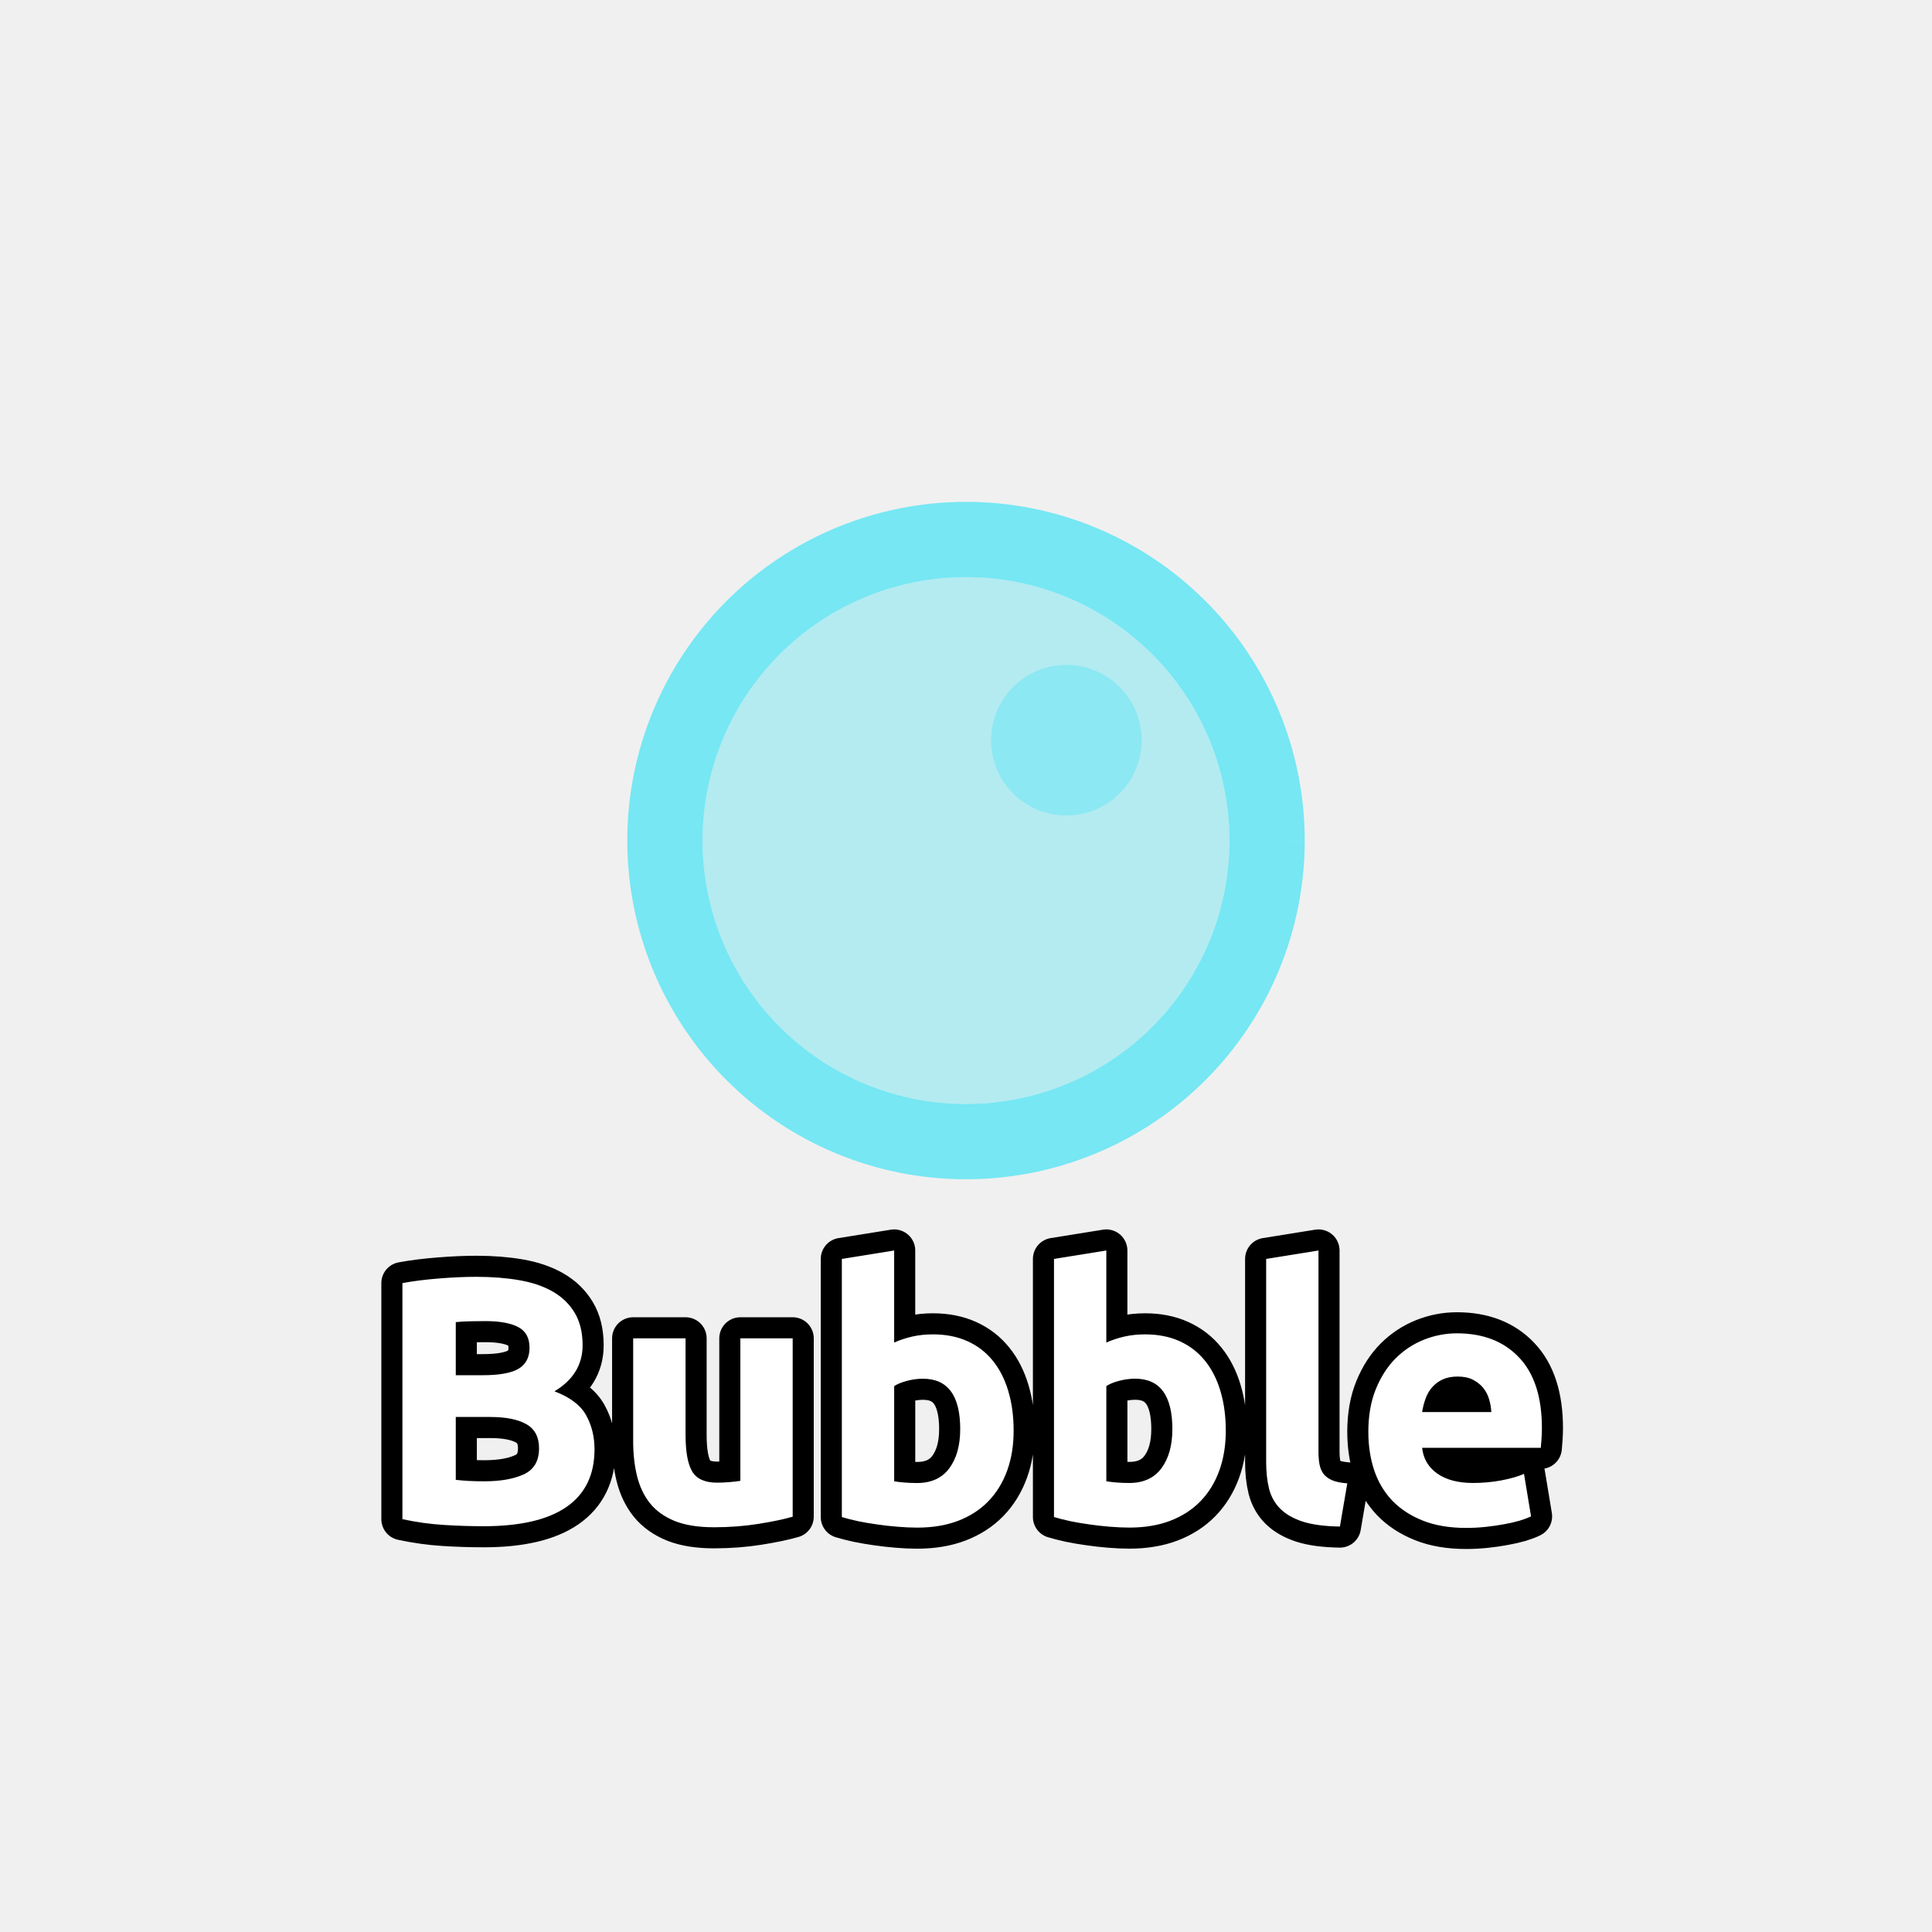
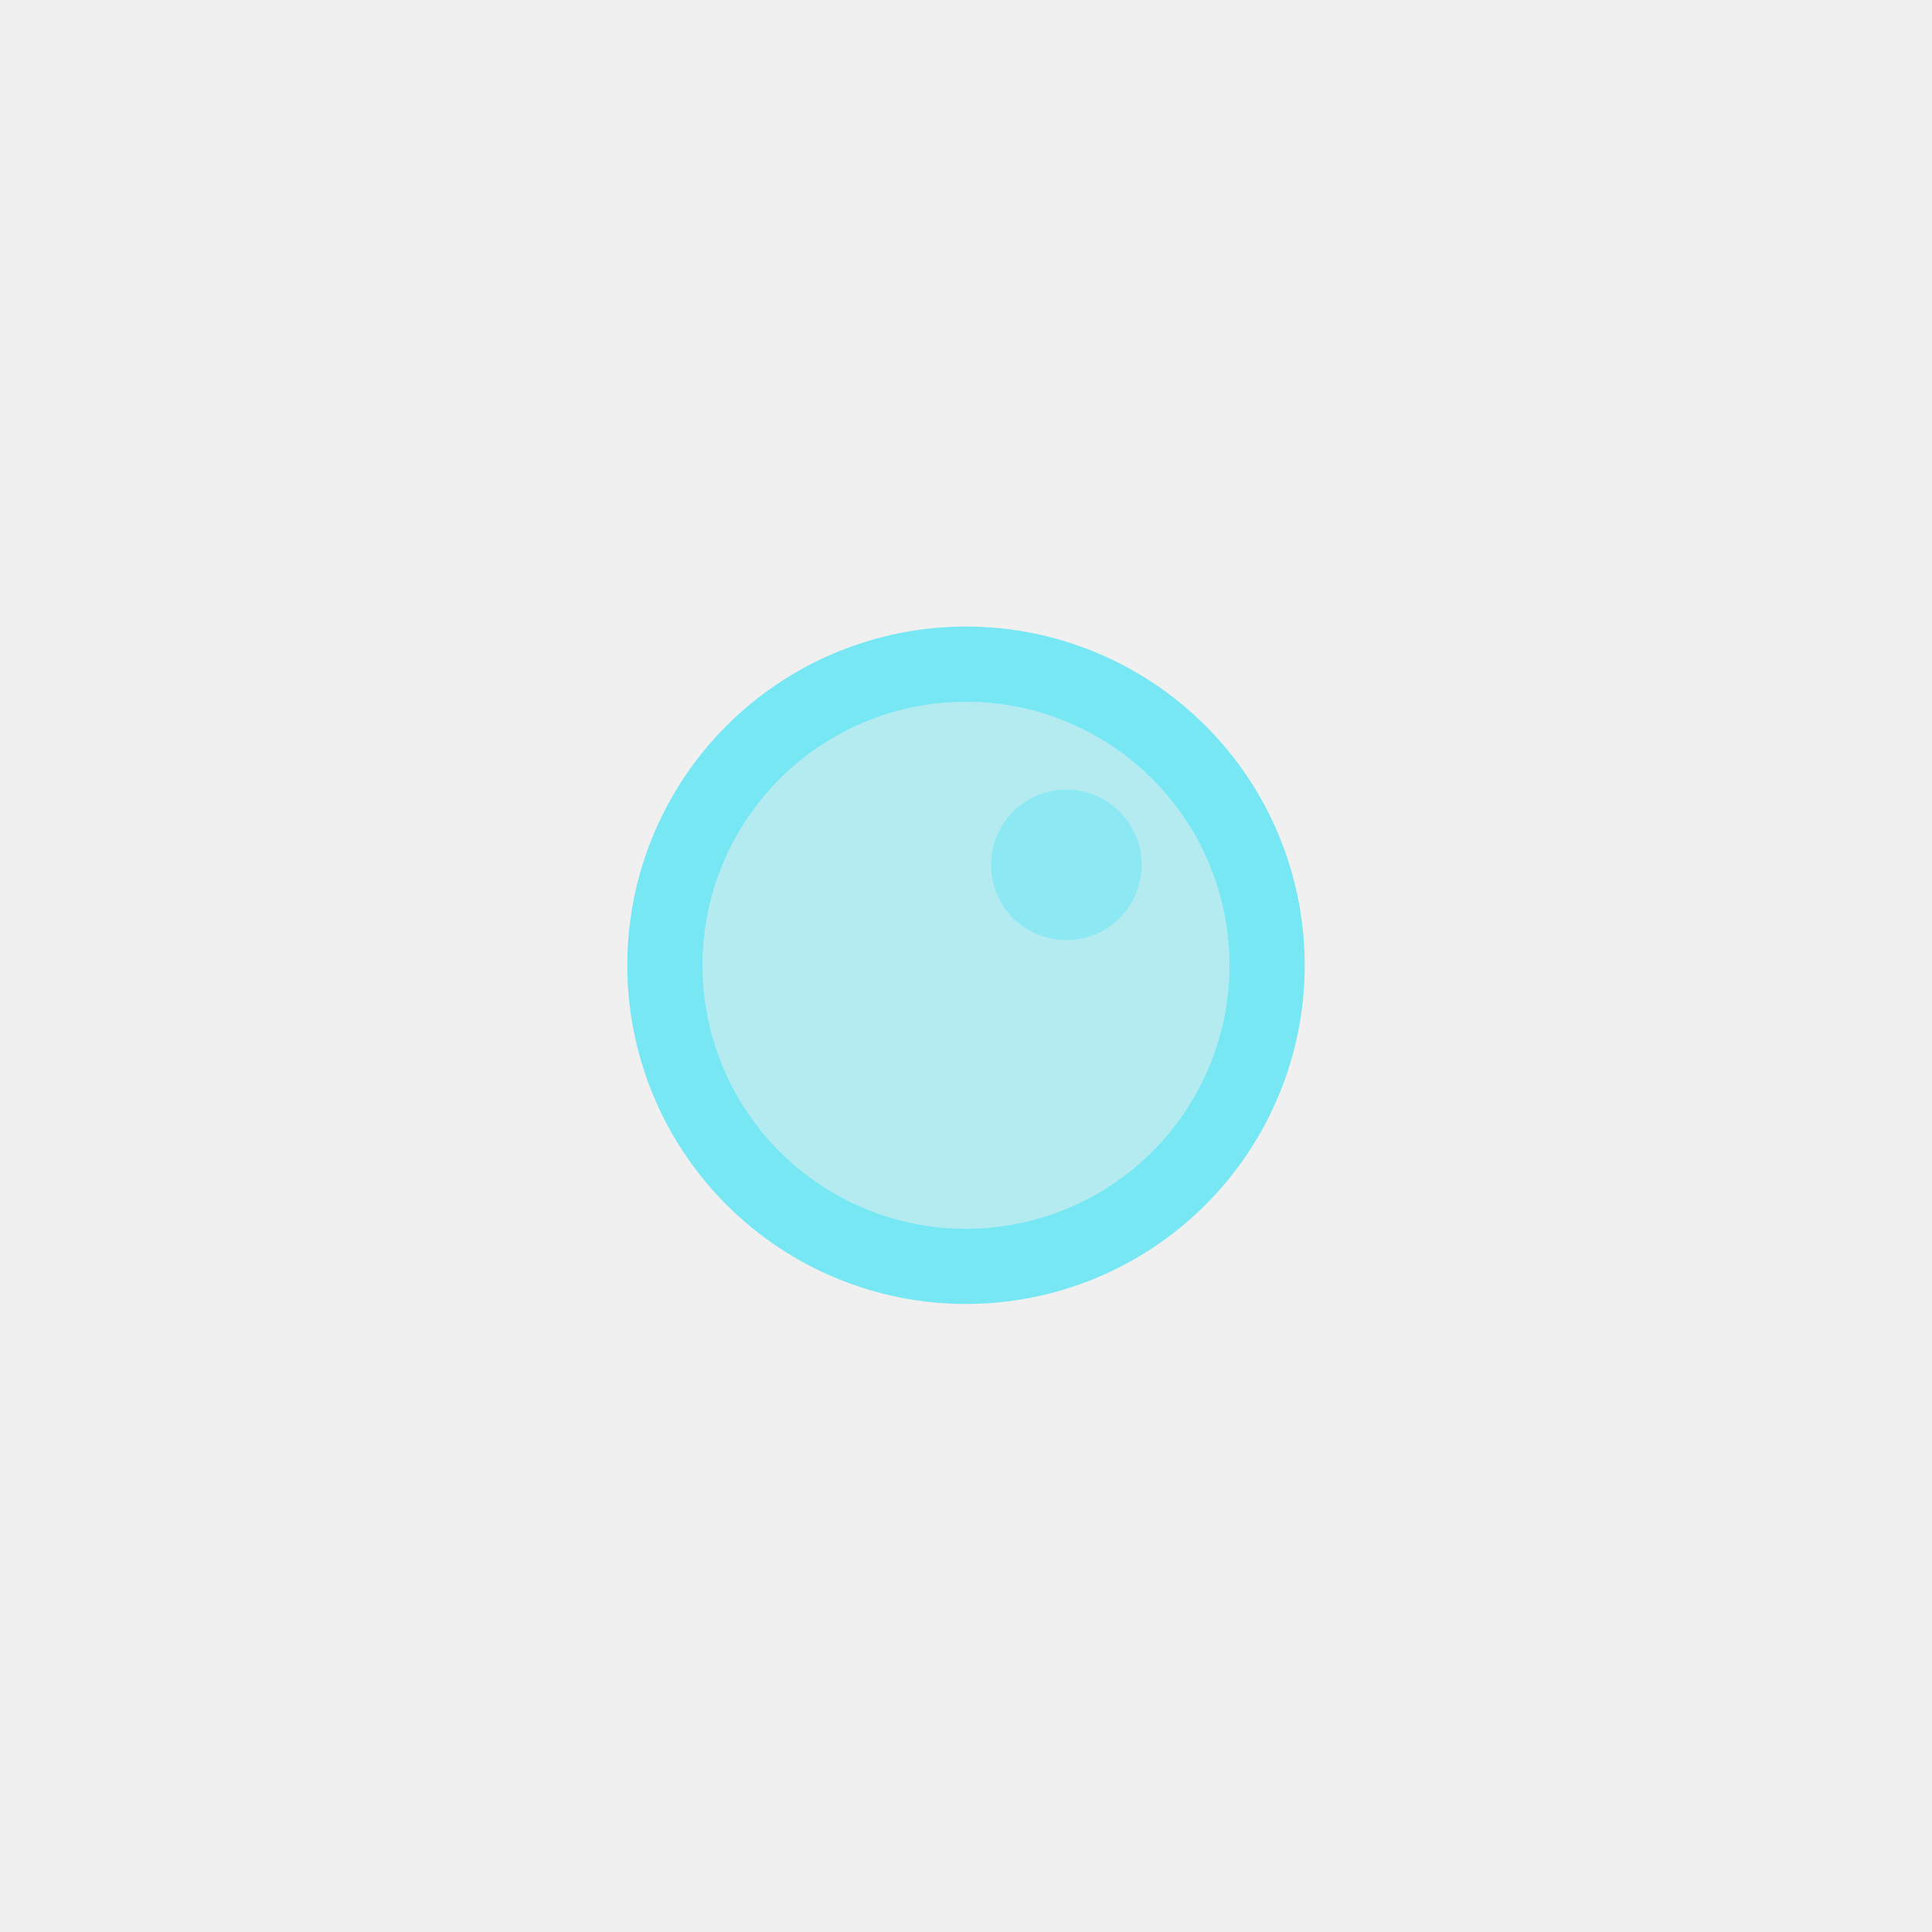
- <svg xmlns="http://www.w3.org/2000/svg" viewBox="0 0 110 110">
-   <path fill="none" stroke="#42e3f5" stroke-linejoin="round" stroke-opacity=".698" stroke-width="4.286" d="M72.143 47.857q0 .42-.02.841-.021.42-.063.84-.041.418-.103.834-.061.417-.144.83-.082.412-.184.82-.102.409-.224.811t-.264.8q-.142.396-.303.784-.161.39-.341.77t-.378.751-.415.732-.45.711-.485.688-.517.663-.55.638-.58.609-.61.58-.637.55-.663.517-.688.485-.71.45-.733.415-.751.378-.77.341-.785.303-.799.264-.81.224-.822.185-.829.143-.835.103-.839.062T55 65q-.42 0-.841-.02-.42-.02-.84-.062-.418-.04-.834-.103-.417-.061-.83-.143-.412-.082-.82-.185-.409-.102-.811-.224t-.8-.264q-.395-.142-.784-.303-.39-.161-.77-.34t-.751-.38q-.371-.198-.732-.414t-.711-.45-.688-.485-.663-.517q-.326-.267-.637-.55-.312-.283-.61-.58-.297-.298-.58-.61-.283-.311-.55-.637-.267-.325-.517-.663t-.485-.688-.45-.71-.415-.733-.378-.751-.341-.77-.303-.785-.264-.799-.224-.81-.184-.822-.144-.829-.103-.835-.062-.839-.02-.84q0-.422.02-.842t.062-.84q.041-.418.103-.834.061-.417.144-.83.082-.412.184-.82t.224-.811.264-.8q.142-.395.303-.784t.341-.77.378-.751q.199-.371.415-.732t.45-.71.485-.689.517-.663.55-.637.58-.61.61-.58.637-.55.663-.517.688-.485.71-.45.733-.415.751-.378.77-.34q.389-.162.785-.304.396-.141.799-.264.402-.122.81-.224t.822-.184.829-.144.835-.103.839-.062q.42-.02.841-.02.42 0 .841.02.42.02.84.062.418.041.834.103.417.062.83.144.412.082.82.184.409.102.811.224t.8.264q.395.142.784.303.39.161.77.341t.751.378.732.415.711.45.688.485q.338.25.663.518.326.266.637.55.312.282.61.58.297.297.58.609.283.311.55.637.267.325.517.663t.485.688.45.71.415.733.378.752.341.769.303.785.264.799.224.81.184.822.144.829.103.835.062.839.02.841" />
-   <path fill="#42e3f5" fill-opacity=".349" d="M70 47.857q0 .368-.018.736t-.054.734-.09.731-.126.725q-.072.362-.162.719-.089.357-.196.71-.107.352-.23.698-.125.347-.266.687-.14.34-.298.673t-.331.658q-.174.325-.363.64-.19.316-.394.623-.205.306-.424.602-.22.295-.453.58t-.48.557-.508.534q-.26.26-.534.507-.272.248-.557.481-.285.234-.58.453-.296.22-.602.424-.307.205-.622.394-.316.19-.641.363t-.658.33-.673.3-.687.264-.699.231-.71.197q-.356.09-.718.16-.36.073-.725.127-.364.054-.73.09-.367.036-.735.054t-.736.018-.736-.018-.734-.054-.731-.09-.725-.126-.719-.161q-.357-.09-.71-.197-.352-.107-.698-.23-.347-.125-.687-.266-.34-.14-.673-.298t-.658-.331-.64-.363q-.316-.19-.623-.394-.306-.204-.601-.424-.296-.22-.58-.453-.286-.233-.558-.48-.273-.248-.534-.508-.26-.26-.507-.534-.248-.272-.481-.557-.234-.285-.453-.58-.22-.296-.424-.602-.205-.307-.394-.622-.19-.316-.363-.64-.173-.326-.33-.659-.158-.332-.3-.673-.14-.34-.264-.687-.124-.346-.231-.699-.107-.352-.196-.71-.09-.356-.162-.718-.072-.36-.126-.725-.054-.364-.09-.73-.036-.367-.054-.735T40 47.857t.018-.736.054-.734.09-.73q.054-.365.126-.726t.162-.719.196-.71.23-.698.266-.687q.14-.34.298-.673t.331-.658.363-.64q.19-.316.394-.622.205-.307.424-.602.22-.296.453-.58.233-.285.48-.558.248-.273.508-.533t.534-.508q.272-.247.557-.481t.58-.453q.296-.22.602-.424.307-.205.622-.394.316-.19.641-.363t.658-.33.673-.3.687-.264.699-.231.71-.196q.356-.09.718-.162.36-.071.725-.126.364-.054.73-.09.367-.036.735-.054t.736-.018.736.018.734.054.731.09q.364.055.725.126.362.072.719.162t.71.196q.352.107.698.231.347.124.687.265.34.14.673.298t.658.331.64.363q.316.19.623.394.306.205.601.424.296.22.58.453.286.234.558.48.273.248.534.509.26.26.507.533.248.273.481.557.234.285.453.58.22.296.424.603.205.306.394.622.19.315.363.64t.33.658.3.673q.14.34.264.687.124.346.231.699.107.352.196.71.09.357.162.718.072.36.126.725.054.364.09.73.036.367.054.735t.018.736" />
-   <path fill="#42e3f5" fill-opacity=".349" d="M65 42.143q0 .21-.02.42-.021.21-.062.416t-.103.408q-.06.201-.141.396-.08.194-.18.38t-.216.36q-.117.176-.25.339-.134.162-.283.311-.15.15-.312.283-.163.133-.338.25t-.36.216q-.186.1-.38.18-.195.08-.397.142-.201.061-.408.102t-.416.062-.42.02q-.21 0-.42-.02t-.416-.062q-.206-.04-.408-.102t-.396-.142-.38-.18-.36-.216q-.176-.117-.339-.25-.162-.134-.311-.283t-.283-.311-.25-.338-.216-.36q-.1-.187-.18-.381-.08-.195-.142-.396-.061-.202-.102-.408-.041-.207-.062-.416-.02-.21-.02-.42t.02-.42.062-.416q.041-.207.102-.408.061-.202.142-.396.08-.195.18-.38.099-.186.216-.361t.25-.338.283-.312.311-.282.338-.25q.175-.118.361-.217.186-.1.38-.18.195-.08.396-.141.202-.061.408-.103.207-.04.416-.061.21-.02.42-.02t.42.02.416.061q.207.042.408.103.202.06.396.141.195.08.38.18.186.1.361.216.175.117.338.25.163.134.312.283.149.15.282.312.134.163.25.338.118.175.217.36.1.186.18.38.08.195.141.397.062.201.103.408t.061.416.021.42" />
-   <path fill="none" stroke="#000" stroke-linecap="round" stroke-linejoin="round" stroke-width="2.4" d="M27.53 86.896q-1.142 0-2.27-.073-1.128-.068-2.348-.327V73.054q.957-.176 2.094-.264 1.143-.093 2.124-.093 1.319 0 2.427.19 1.113.191 1.914.65t1.25 1.21q.45.748.45 1.847 0 1.66-1.602 2.622 1.323.498 1.802 1.362.478.86.478 1.939 0 2.177-1.592 3.28-1.587 1.1-4.726 1.1m-1.581-6.22v3.579q.341.039.742.063.4.02.879.02 1.401 0 2.26-.4.86-.401.86-1.48 0-.962-.723-1.372-.718-.41-2.055-.41zm0-2.378h1.523q1.436 0 2.056-.371t.62-1.192q0-.84-.64-1.176-.64-.342-1.88-.342-.4 0-.859.01t-.82.048zm19.182 8.056q-.762.22-1.963.41-1.196.191-2.52.191-1.338 0-2.231-.356-.889-.362-1.411-1.011-.518-.654-.737-1.553-.22-.898-.22-1.977v-5.86h2.983v5.498q0 1.44.376 2.08.381.64 1.421.64.322 0 .679-.03.361-.029.644-.073v-8.115h2.979zm9.539-4.98q0-2.876-2.12-2.876-.459 0-.913.122-.449.117-.727.298v5.42q.22.039.556.068.342.03.743.03 1.22 0 1.84-.84t.62-2.222m3.042.083q0 1.26-.371 2.28-.372 1.02-1.075 1.743-.698.718-1.718 1.109-1.016.386-2.32.386-.537 0-1.128-.05-.59-.048-1.162-.131-.566-.078-1.089-.186-.517-.112-.918-.234V71.677l2.979-.479v5.24q.498-.22 1.04-.342t1.162-.123q1.118 0 1.977.391.86.39 1.441 1.113.581.718.879 1.729.303 1.01.303 2.25m9.038-.083q0-2.876-2.12-2.876-.459 0-.913.122-.449.117-.727.298v5.42q.22.039.556.068.342.03.743.03 1.22 0 1.84-.84t.62-2.222m3.042.083q0 1.26-.371 2.28-.372 1.02-1.075 1.743-.698.718-1.719 1.109-1.015.386-2.319.386-.537 0-1.128-.05-.59-.048-1.162-.131-.566-.078-1.089-.186-.517-.112-.918-.234V71.677l2.979-.479v5.24q.498-.22 1.04-.342t1.162-.123q1.118 0 1.978.391.859.39 1.44 1.113.581.718.879 1.729.303 1.01.303 2.25m6.498 5.459q-1.298-.02-2.109-.278-.81-.264-1.284-.733-.469-.469-.64-1.137-.166-.674-.166-1.514V71.677l2.979-.479v11.46q0 .396.058.718.064.322.23.542.17.22.488.361.322.137.864.176zm1.618-5.381q0-1.401.43-2.451t1.128-1.748q.703-.698 1.611-1.06.913-.361 1.875-.361 2.237 0 3.535 1.372 1.304 1.367 1.304 4.028 0 .26-.02.572-.019.307-.043.547H80.97q.098.922.86 1.464.761.537 2.04.537.82 0 1.607-.146.79-.151 1.294-.371l.4 2.417q-.24.122-.64.244-.4.117-.893.205-.488.093-1.05.151-.557.059-1.118.059-1.421 0-2.47-.42t-1.744-1.147q-.688-.733-1.02-1.729-.328-1-.328-2.163m7.002-1.138q-.02-.38-.131-.742-.108-.361-.337-.64-.23-.278-.581-.459-.352-.18-.87-.18-.502 0-.864.17-.356.172-.596.45-.239.278-.37.65-.133.37-.191.751z" />
-   <path fill="#fff" d="M27.53 86.896q-1.142 0-2.27-.073-1.128-.068-2.348-.327V73.054q.957-.176 2.094-.264 1.143-.093 2.124-.093 1.319 0 2.427.19 1.113.191 1.914.65t1.25 1.21q.45.748.45 1.847 0 1.66-1.602 2.622 1.323.498 1.802 1.362.478.86.478 1.939 0 2.177-1.592 3.28-1.587 1.1-4.726 1.1m-1.581-6.22v3.579q.341.039.742.063.4.02.879.02 1.401 0 2.26-.4.86-.401.86-1.48 0-.962-.723-1.372-.718-.41-2.055-.41zm0-2.378h1.523q1.436 0 2.056-.371t.62-1.192q0-.84-.64-1.176-.64-.342-1.88-.342-.4 0-.859.01t-.82.048zm19.182 8.056q-.762.22-1.963.41-1.196.191-2.52.191-1.338 0-2.231-.356-.889-.362-1.411-1.011-.518-.654-.737-1.553-.22-.898-.22-1.977v-5.86h2.983v5.498q0 1.44.376 2.08.381.64 1.421.64.322 0 .679-.03.361-.029.644-.073v-8.115h2.979zm9.539-4.98q0-2.876-2.12-2.876-.459 0-.913.122-.449.117-.727.298v5.42q.22.039.556.068.342.03.743.03 1.22 0 1.84-.84t.62-2.222m3.042.083q0 1.26-.371 2.28-.372 1.02-1.075 1.743-.698.718-1.718 1.109-1.016.386-2.32.386-.537 0-1.128-.05-.59-.048-1.162-.131-.566-.078-1.089-.186-.517-.112-.918-.234V71.677l2.979-.479v5.24q.498-.22 1.04-.342t1.162-.123q1.118 0 1.977.391.86.39 1.441 1.113.581.718.879 1.729.303 1.01.303 2.25m9.038-.083q0-2.876-2.12-2.876-.459 0-.913.122-.449.117-.727.298v5.42q.22.039.556.068.342.03.743.03 1.22 0 1.84-.84t.62-2.222m3.042.083q0 1.26-.371 2.28-.372 1.02-1.075 1.743-.698.718-1.719 1.109-1.015.386-2.319.386-.537 0-1.128-.05-.59-.048-1.162-.131-.566-.078-1.089-.186-.517-.112-.918-.234V71.677l2.979-.479v5.24q.498-.22 1.04-.342t1.162-.123q1.118 0 1.978.391.859.39 1.44 1.113.581.718.879 1.729.303 1.01.303 2.25m6.498 5.459q-1.298-.02-2.109-.278-.81-.264-1.284-.733-.469-.469-.64-1.137-.166-.674-.166-1.514V71.677l2.979-.479v11.46q0 .396.058.718.064.322.23.542.17.22.488.361.322.137.864.176zm1.618-5.381q0-1.401.43-2.451t1.128-1.748q.703-.698 1.611-1.06.913-.361 1.875-.361 2.237 0 3.535 1.372 1.304 1.367 1.304 4.028 0 .26-.02.572-.019.307-.043.547H80.97q.098.922.86 1.464.761.537 2.04.537.82 0 1.607-.146.79-.151 1.294-.371l.4 2.417q-.24.122-.64.244-.4.117-.893.205-.488.093-1.05.151-.557.059-1.118.059-1.421 0-2.47-.42t-1.744-1.147q-.688-.733-1.02-1.729-.328-1-.328-2.163m7.002-1.138q-.02-.38-.131-.742-.108-.361-.337-.64-.23-.278-.581-.459-.352-.18-.87-.18-.502 0-.864.17-.356.172-.596.45-.239.278-.37.65-.133.37-.191.751z" />
+ <svg xmlns="http://www.w3.org/2000/svg" viewBox="0 0 110 110" data-copy-distance="0">
+   <g transform="translate(0 7.1)">
+     <path fill="none" stroke="#42e3f5" stroke-linejoin="round" stroke-opacity=".698" stroke-width="4.286" d="M72.143 47.857q0 .42-.02.841-.021.42-.063.84-.041.418-.103.834-.061.417-.144.83-.082.412-.184.82-.102.409-.224.811t-.264.8q-.142.396-.303.784-.161.39-.341.77t-.378.751-.415.732-.45.711-.485.688-.517.663-.55.638-.58.609-.61.58-.637.55-.663.517-.688.485-.71.45-.733.415-.751.378-.77.341-.785.303-.799.264-.81.224-.822.185-.829.143-.835.103-.839.062T55 65q-.42 0-.841-.02-.42-.02-.84-.062-.418-.04-.834-.103-.417-.061-.83-.143-.412-.082-.82-.185-.409-.102-.811-.224t-.8-.264q-.395-.142-.784-.303-.39-.161-.77-.34t-.751-.38q-.371-.198-.732-.414t-.711-.45-.688-.485-.663-.517q-.326-.267-.637-.55-.312-.283-.61-.58-.297-.298-.58-.61-.283-.311-.55-.637-.267-.325-.517-.663t-.485-.688-.45-.71-.415-.733-.378-.751-.341-.77-.303-.785-.264-.799-.224-.81-.184-.822-.144-.829-.103-.835-.062-.839-.02-.84q0-.422.02-.842t.062-.84q.041-.418.103-.834.061-.417.144-.83.082-.412.184-.82t.224-.811.264-.8q.142-.395.303-.784t.341-.77.378-.751q.199-.371.415-.732t.45-.71.485-.689.517-.663.55-.637.58-.61.61-.58.637-.55.663-.517.688-.485.71-.45.733-.415.751-.378.77-.34q.389-.162.785-.304.396-.141.799-.264.402-.122.81-.224t.822-.184.829-.144.835-.103.839-.062q.42-.02.841-.02.42 0 .841.02.42.02.84.062.418.041.834.103.417.062.83.144.412.082.82.184.409.102.811.224t.8.264q.395.142.784.303.39.161.77.341t.751.378.732.415.711.45.688.485q.338.25.663.518.326.266.637.55.312.282.61.58.297.297.58.609.283.311.55.637.267.325.517.663t.485.688.45.71.415.733.378.752.341.769.303.785.264.799.224.81.184.822.144.829.103.835.062.839.02.841" />
+     <path fill="#42e3f5" fill-opacity=".349" d="M70 47.857q0 .368-.018.736t-.054.734-.09.731-.126.725q-.072.362-.162.719-.089.357-.196.71-.107.352-.23.698-.125.347-.266.687-.14.34-.298.673t-.331.658q-.174.325-.363.64-.19.316-.394.623-.205.306-.424.602-.22.295-.453.58t-.48.557-.508.534q-.26.26-.534.507-.272.248-.557.481-.285.234-.58.453-.296.22-.602.424-.307.205-.622.394-.316.19-.641.363t-.658.33-.673.3-.687.264-.699.231-.71.197q-.356.09-.718.16-.36.073-.725.127-.364.054-.73.09-.367.036-.735.054t-.736.018-.736-.018-.734-.054-.731-.09-.725-.126-.719-.161q-.357-.09-.71-.197-.352-.107-.698-.23-.347-.125-.687-.266-.34-.14-.673-.298t-.658-.331-.64-.363q-.316-.19-.623-.394-.306-.204-.601-.424-.296-.22-.58-.453-.286-.233-.558-.48-.273-.248-.534-.508-.26-.26-.507-.534-.248-.272-.481-.557-.234-.285-.453-.58-.22-.296-.424-.602-.205-.307-.394-.622-.19-.316-.363-.64-.173-.326-.33-.659-.158-.332-.3-.673-.14-.34-.264-.687-.124-.346-.231-.699-.107-.352-.196-.71-.09-.356-.162-.718-.072-.36-.126-.725-.054-.364-.09-.73-.036-.367-.054-.735T40 47.857t.018-.736.054-.734.09-.73q.054-.365.126-.726t.162-.719.196-.71.23-.698.266-.687q.14-.34.298-.673t.331-.658.363-.64q.19-.316.394-.622.205-.307.424-.602.22-.296.453-.58.233-.285.48-.558.248-.273.508-.533t.534-.508q.272-.247.557-.481t.58-.453q.296-.22.602-.424.307-.205.622-.394.316-.19.641-.363t.658-.33.673-.3.687-.264.699-.231.71-.196q.356-.09.718-.162.36-.071.725-.126.364-.054.73-.09.367-.036.735-.054t.736-.018.736.018.734.054.731.09q.364.055.725.126.362.072.719.162t.71.196q.352.107.698.231.347.124.687.265.34.14.673.298t.658.331.64.363q.316.19.623.394.306.205.601.424.296.22.58.453.286.234.558.48.273.248.534.509.26.26.507.533.248.273.481.557.234.285.453.58.22.296.424.603.205.306.394.622.19.315.363.64t.33.658.3.673q.14.34.264.687.124.346.231.699.107.352.196.71.09.357.162.718.072.36.126.725.054.364.09.73.036.367.054.735t.018.736" />
+     <path fill="#42e3f5" fill-opacity=".349" d="M65 42.143q0 .21-.02.42-.021.21-.062.416t-.103.408q-.06.201-.141.396-.08.194-.18.38t-.216.36q-.117.176-.25.339-.134.162-.283.311-.15.15-.312.283-.163.133-.338.25t-.36.216q-.186.1-.38.18-.195.08-.397.142-.201.061-.408.102t-.416.062-.42.02q-.21 0-.42-.02t-.416-.062q-.206-.04-.408-.102t-.396-.142-.38-.18-.36-.216q-.176-.117-.339-.25-.162-.134-.311-.283t-.283-.311-.25-.338-.216-.36q-.1-.187-.18-.381-.08-.195-.142-.396-.061-.202-.102-.408-.041-.207-.062-.416-.02-.21-.02-.42t.02-.42.062-.416q.041-.207.102-.408.061-.202.142-.396.08-.195.18-.38.099-.186.216-.361t.25-.338.283-.312.311-.282.338-.25q.175-.118.361-.217.186-.1.38-.18.195-.08.396-.141.202-.061.408-.103.207-.04.416-.061.21-.02.42-.02t.42.02.416.061q.207.042.408.103.202.06.396.141.195.08.38.18.186.1.361.216.175.117.338.25.163.134.312.283.149.15.282.312.134.163.25.338.118.175.217.36.1.186.18.38.08.195.141.397.062.201.103.408t.061.416.021.42" />
+   </g>
</svg>
